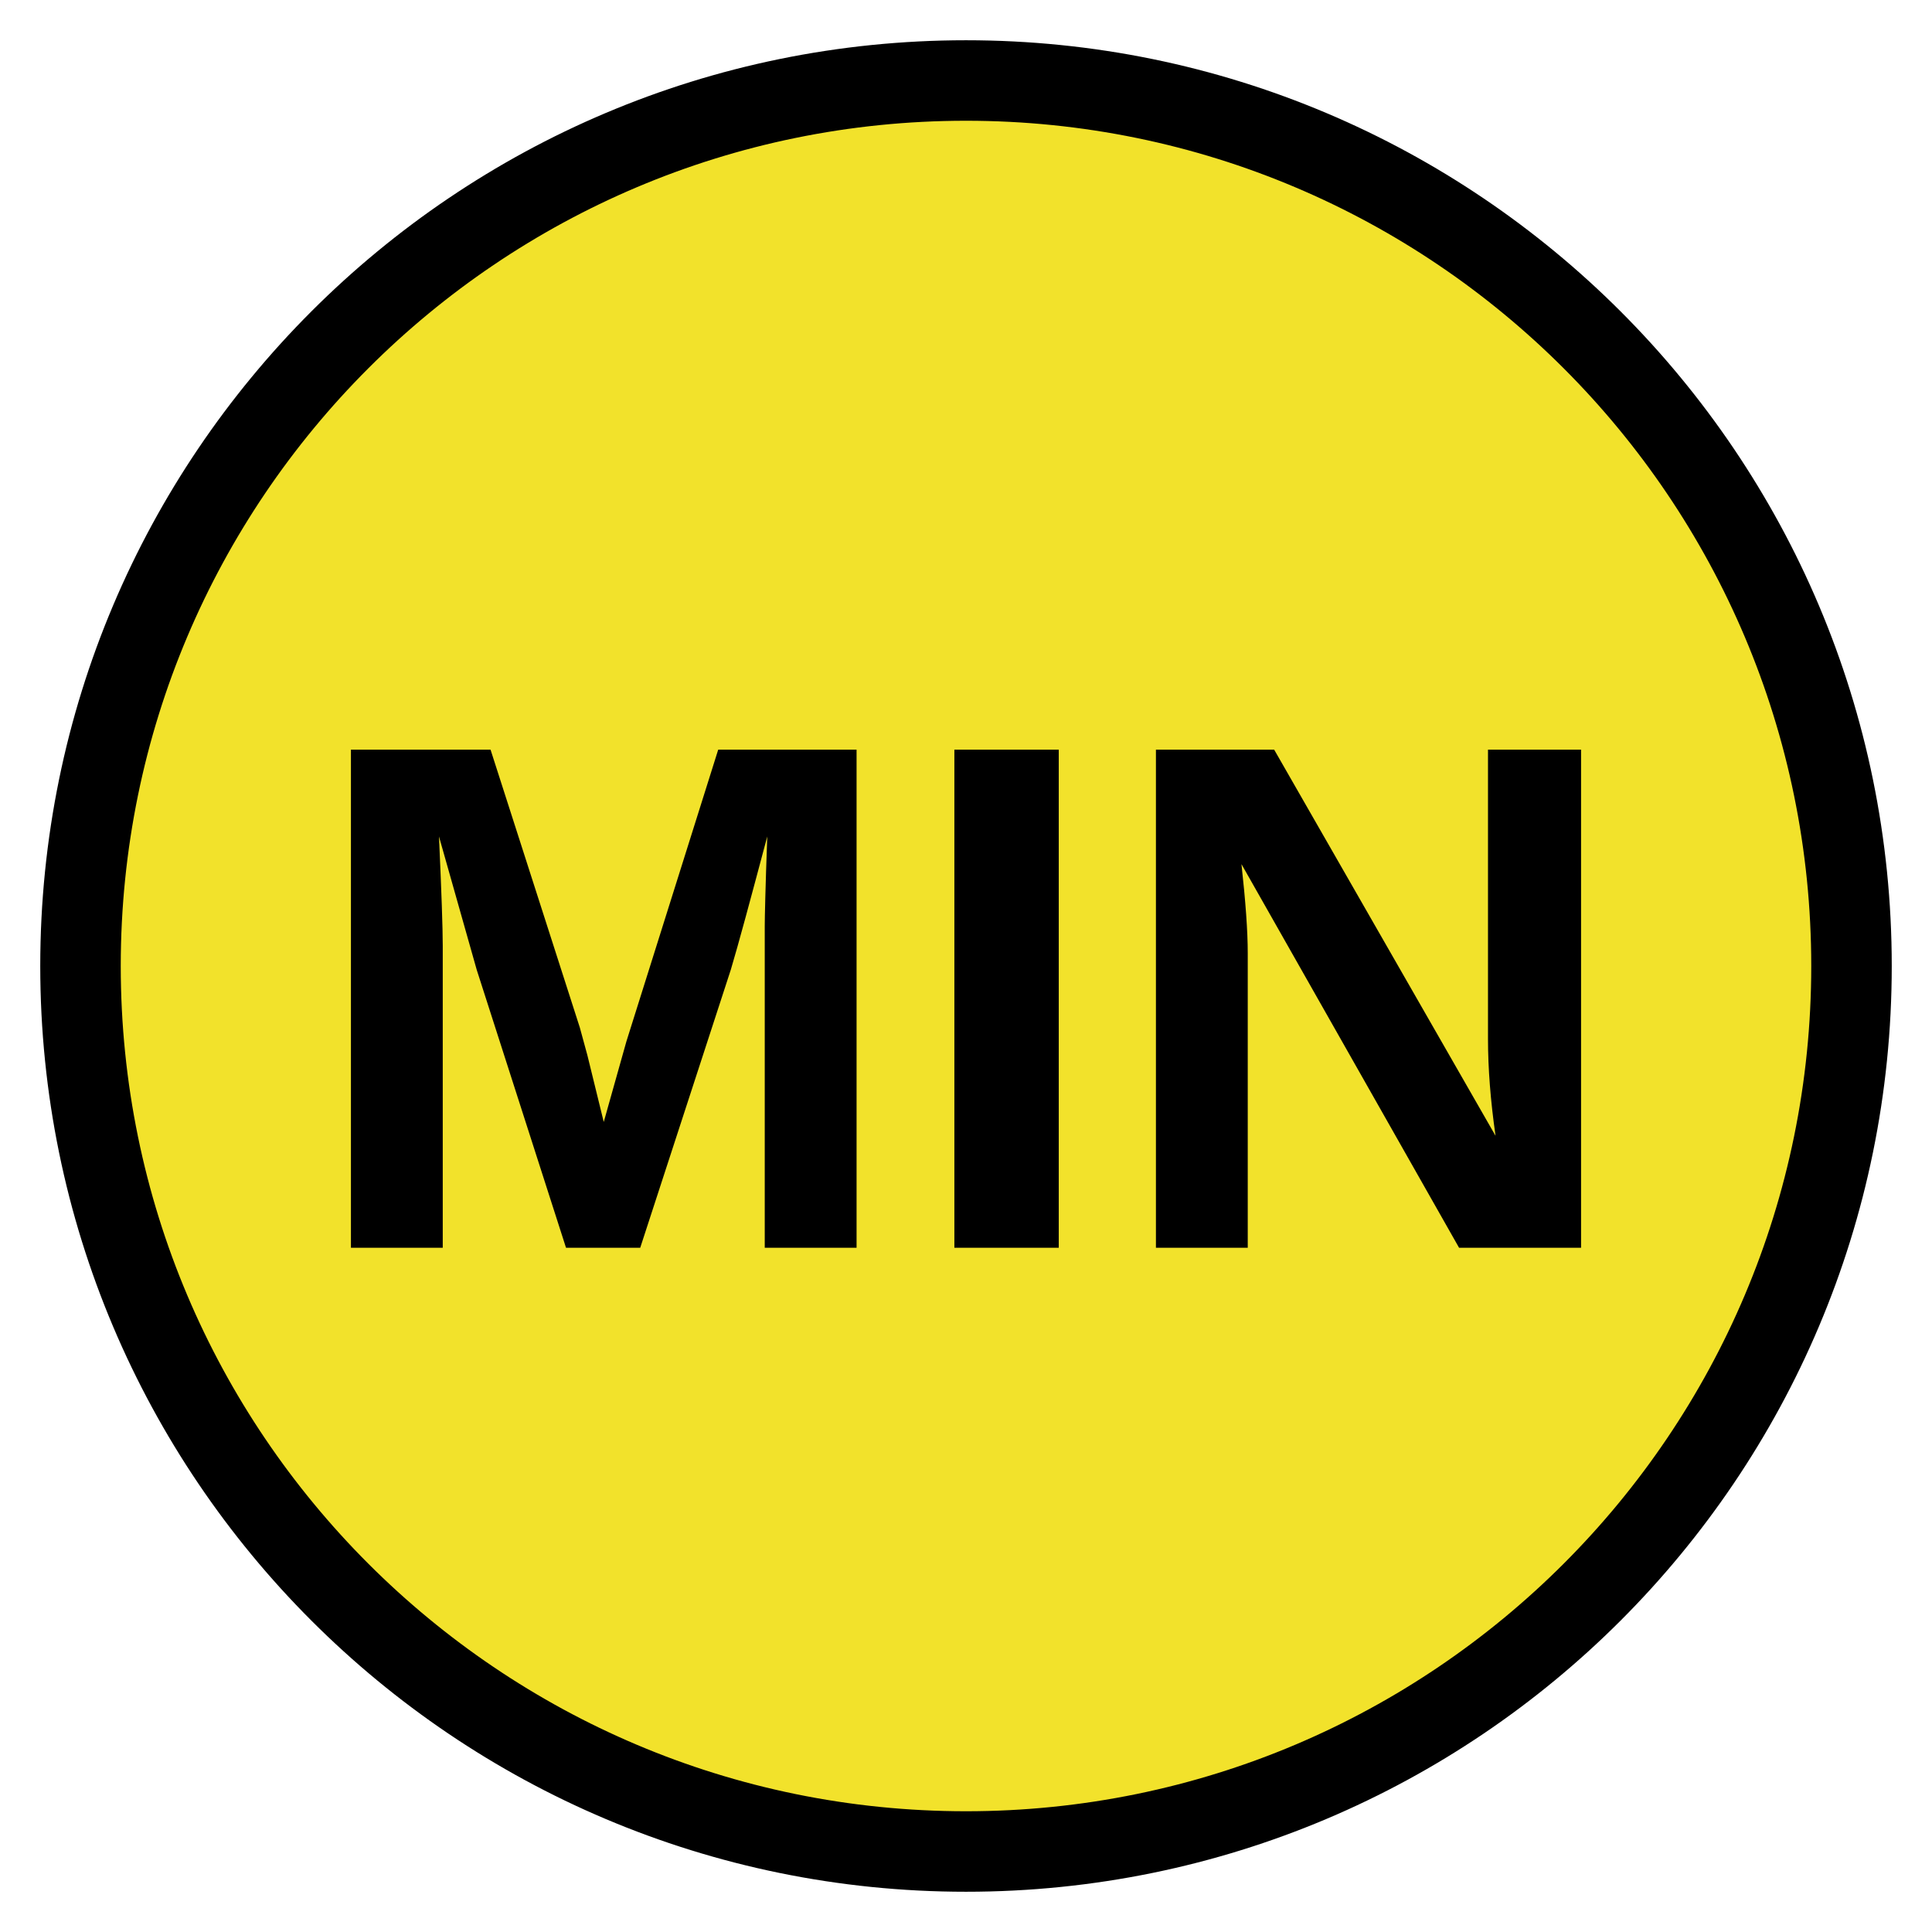
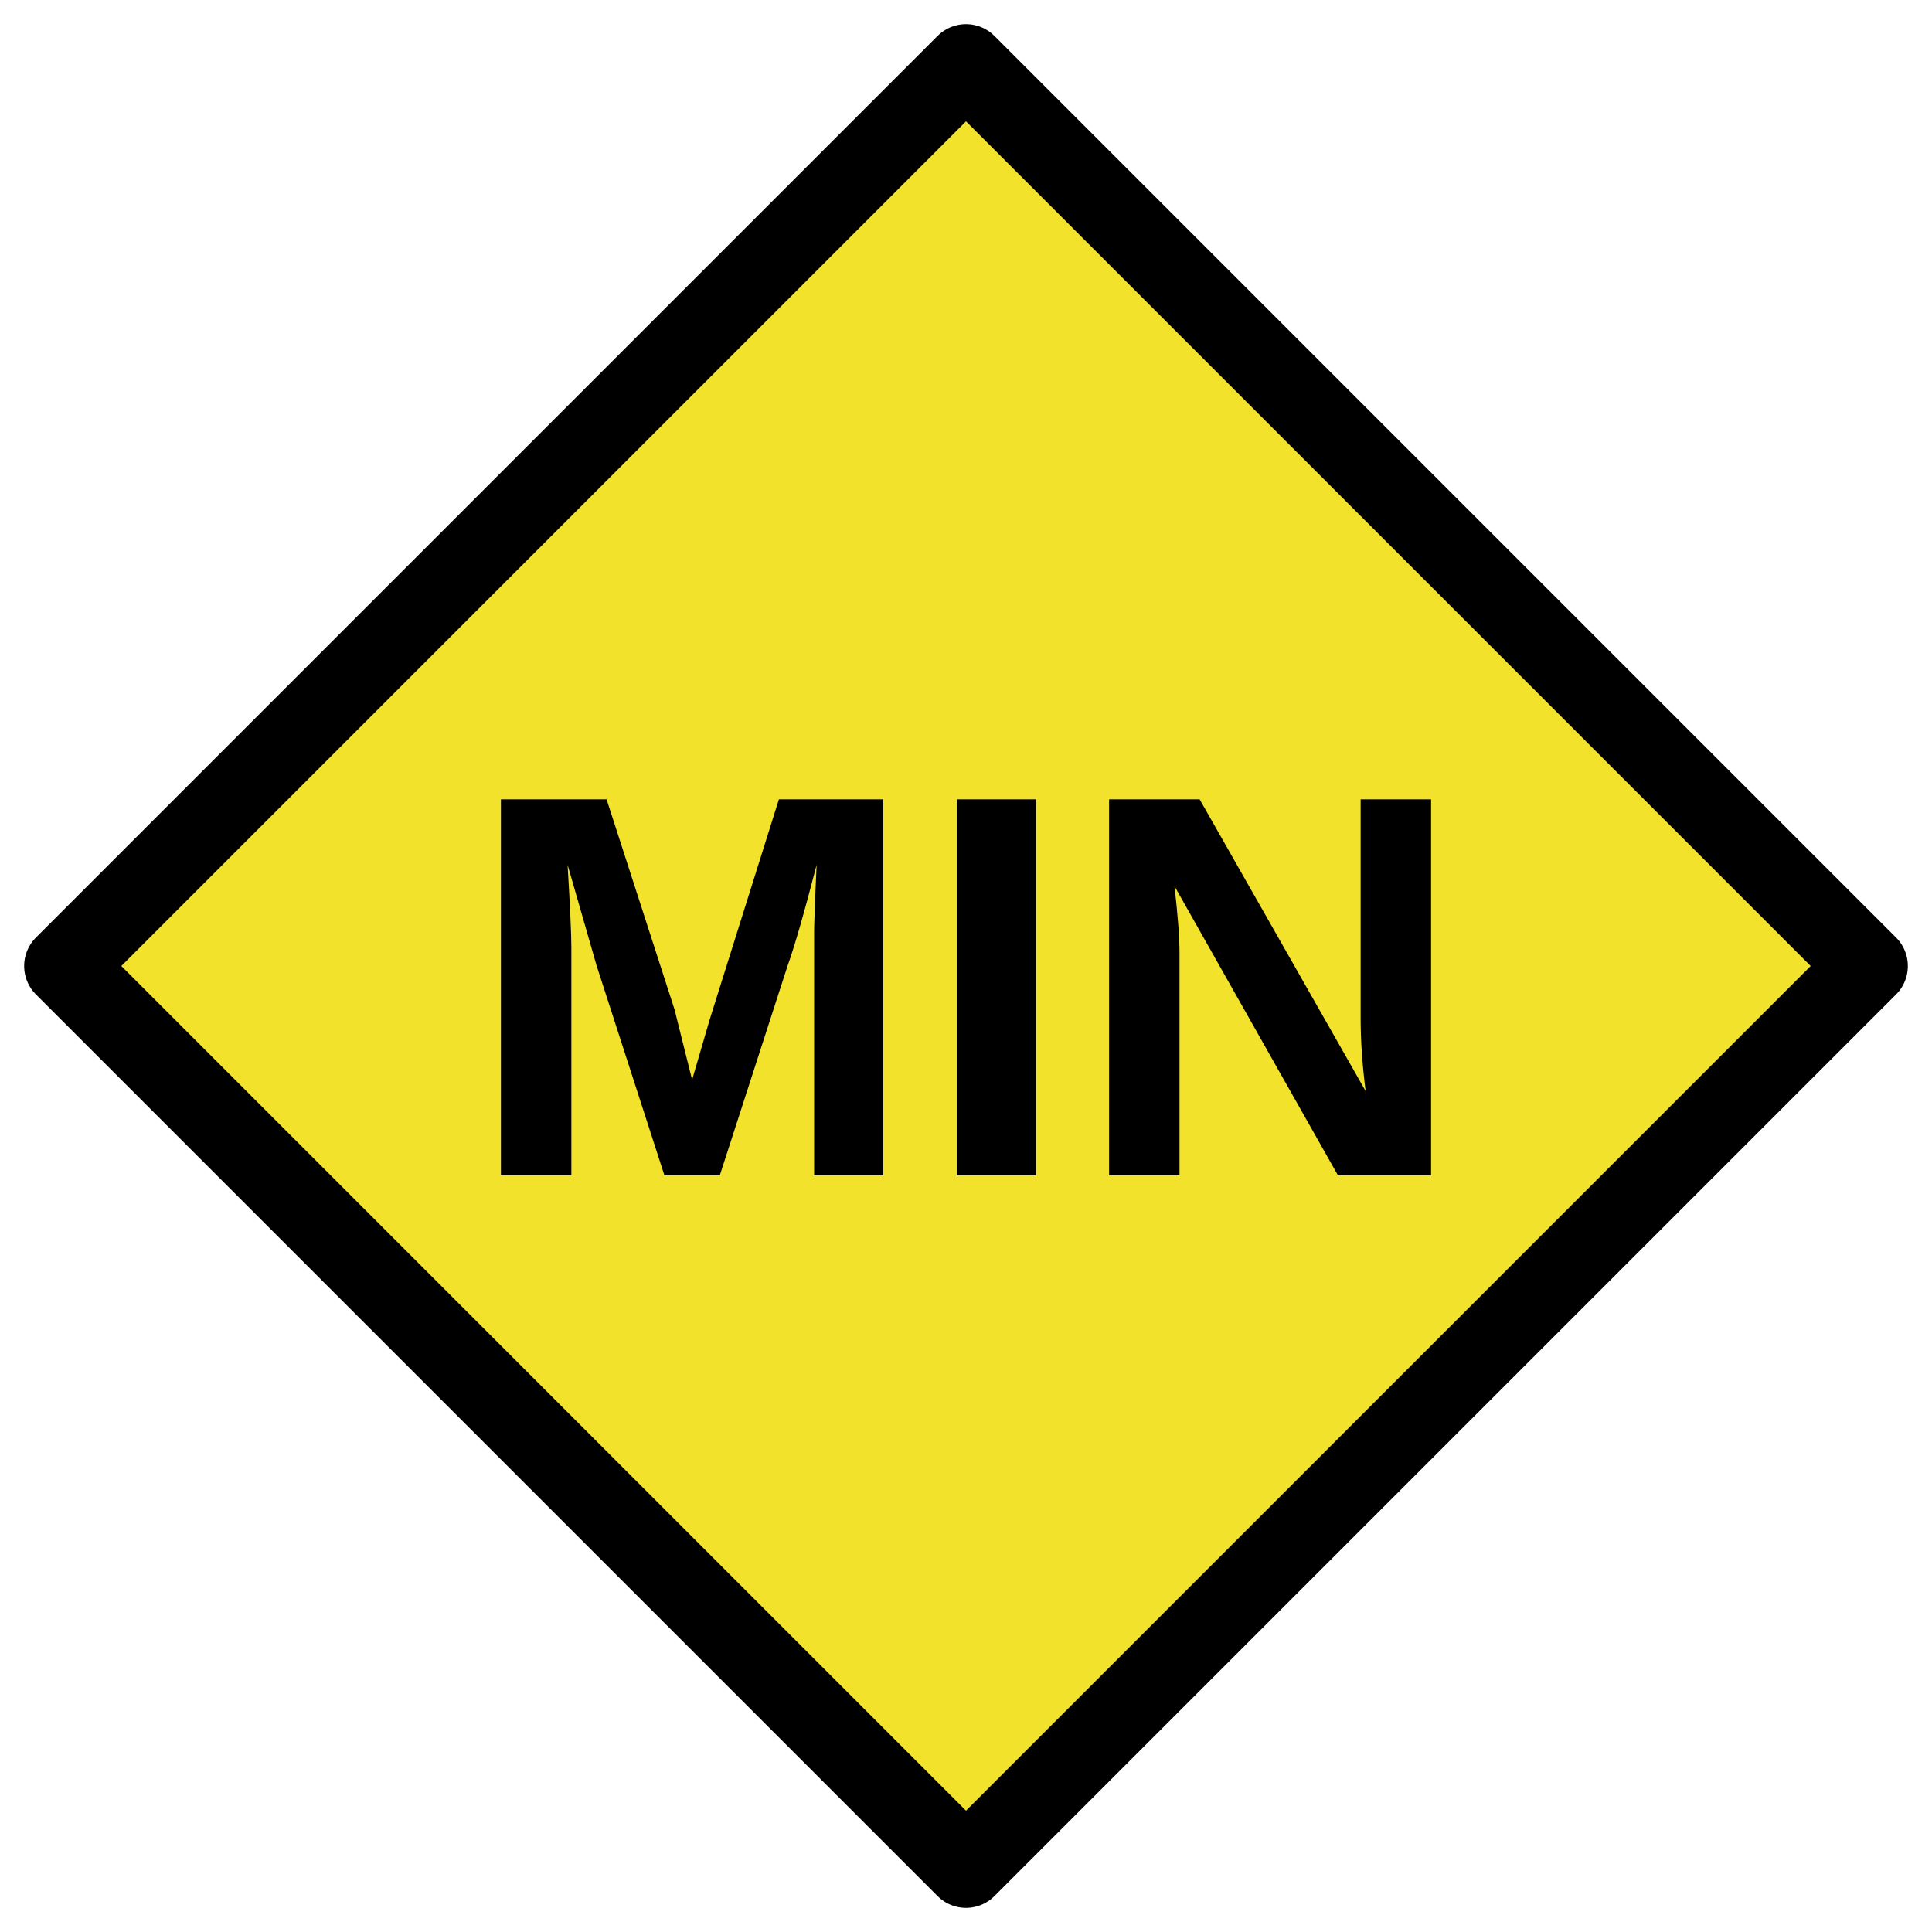
<svg xmlns="http://www.w3.org/2000/svg" viewBox="0 0 24 24">
-   <circle cx="12" cy="12" r="11" fill="#f2e22b" stroke="black" stroke-width="1" />
-   <text x="12" y="15.5" text-anchor="middle" font-weight="700" font-size="9" font-family="Arial" fill="black">MIN</text>
+   <polygon points="12,0.8 23.2,12 12,23.2 0.8,12" fill="#f2e22b" stroke="black" stroke-width="1" stroke-linejoin="round" />
+   <text x="12" y="14.6" text-anchor="middle" font-weight="700" font-size="6.8" font-family="Arial" fill="black">MIN</text>
</svg>
